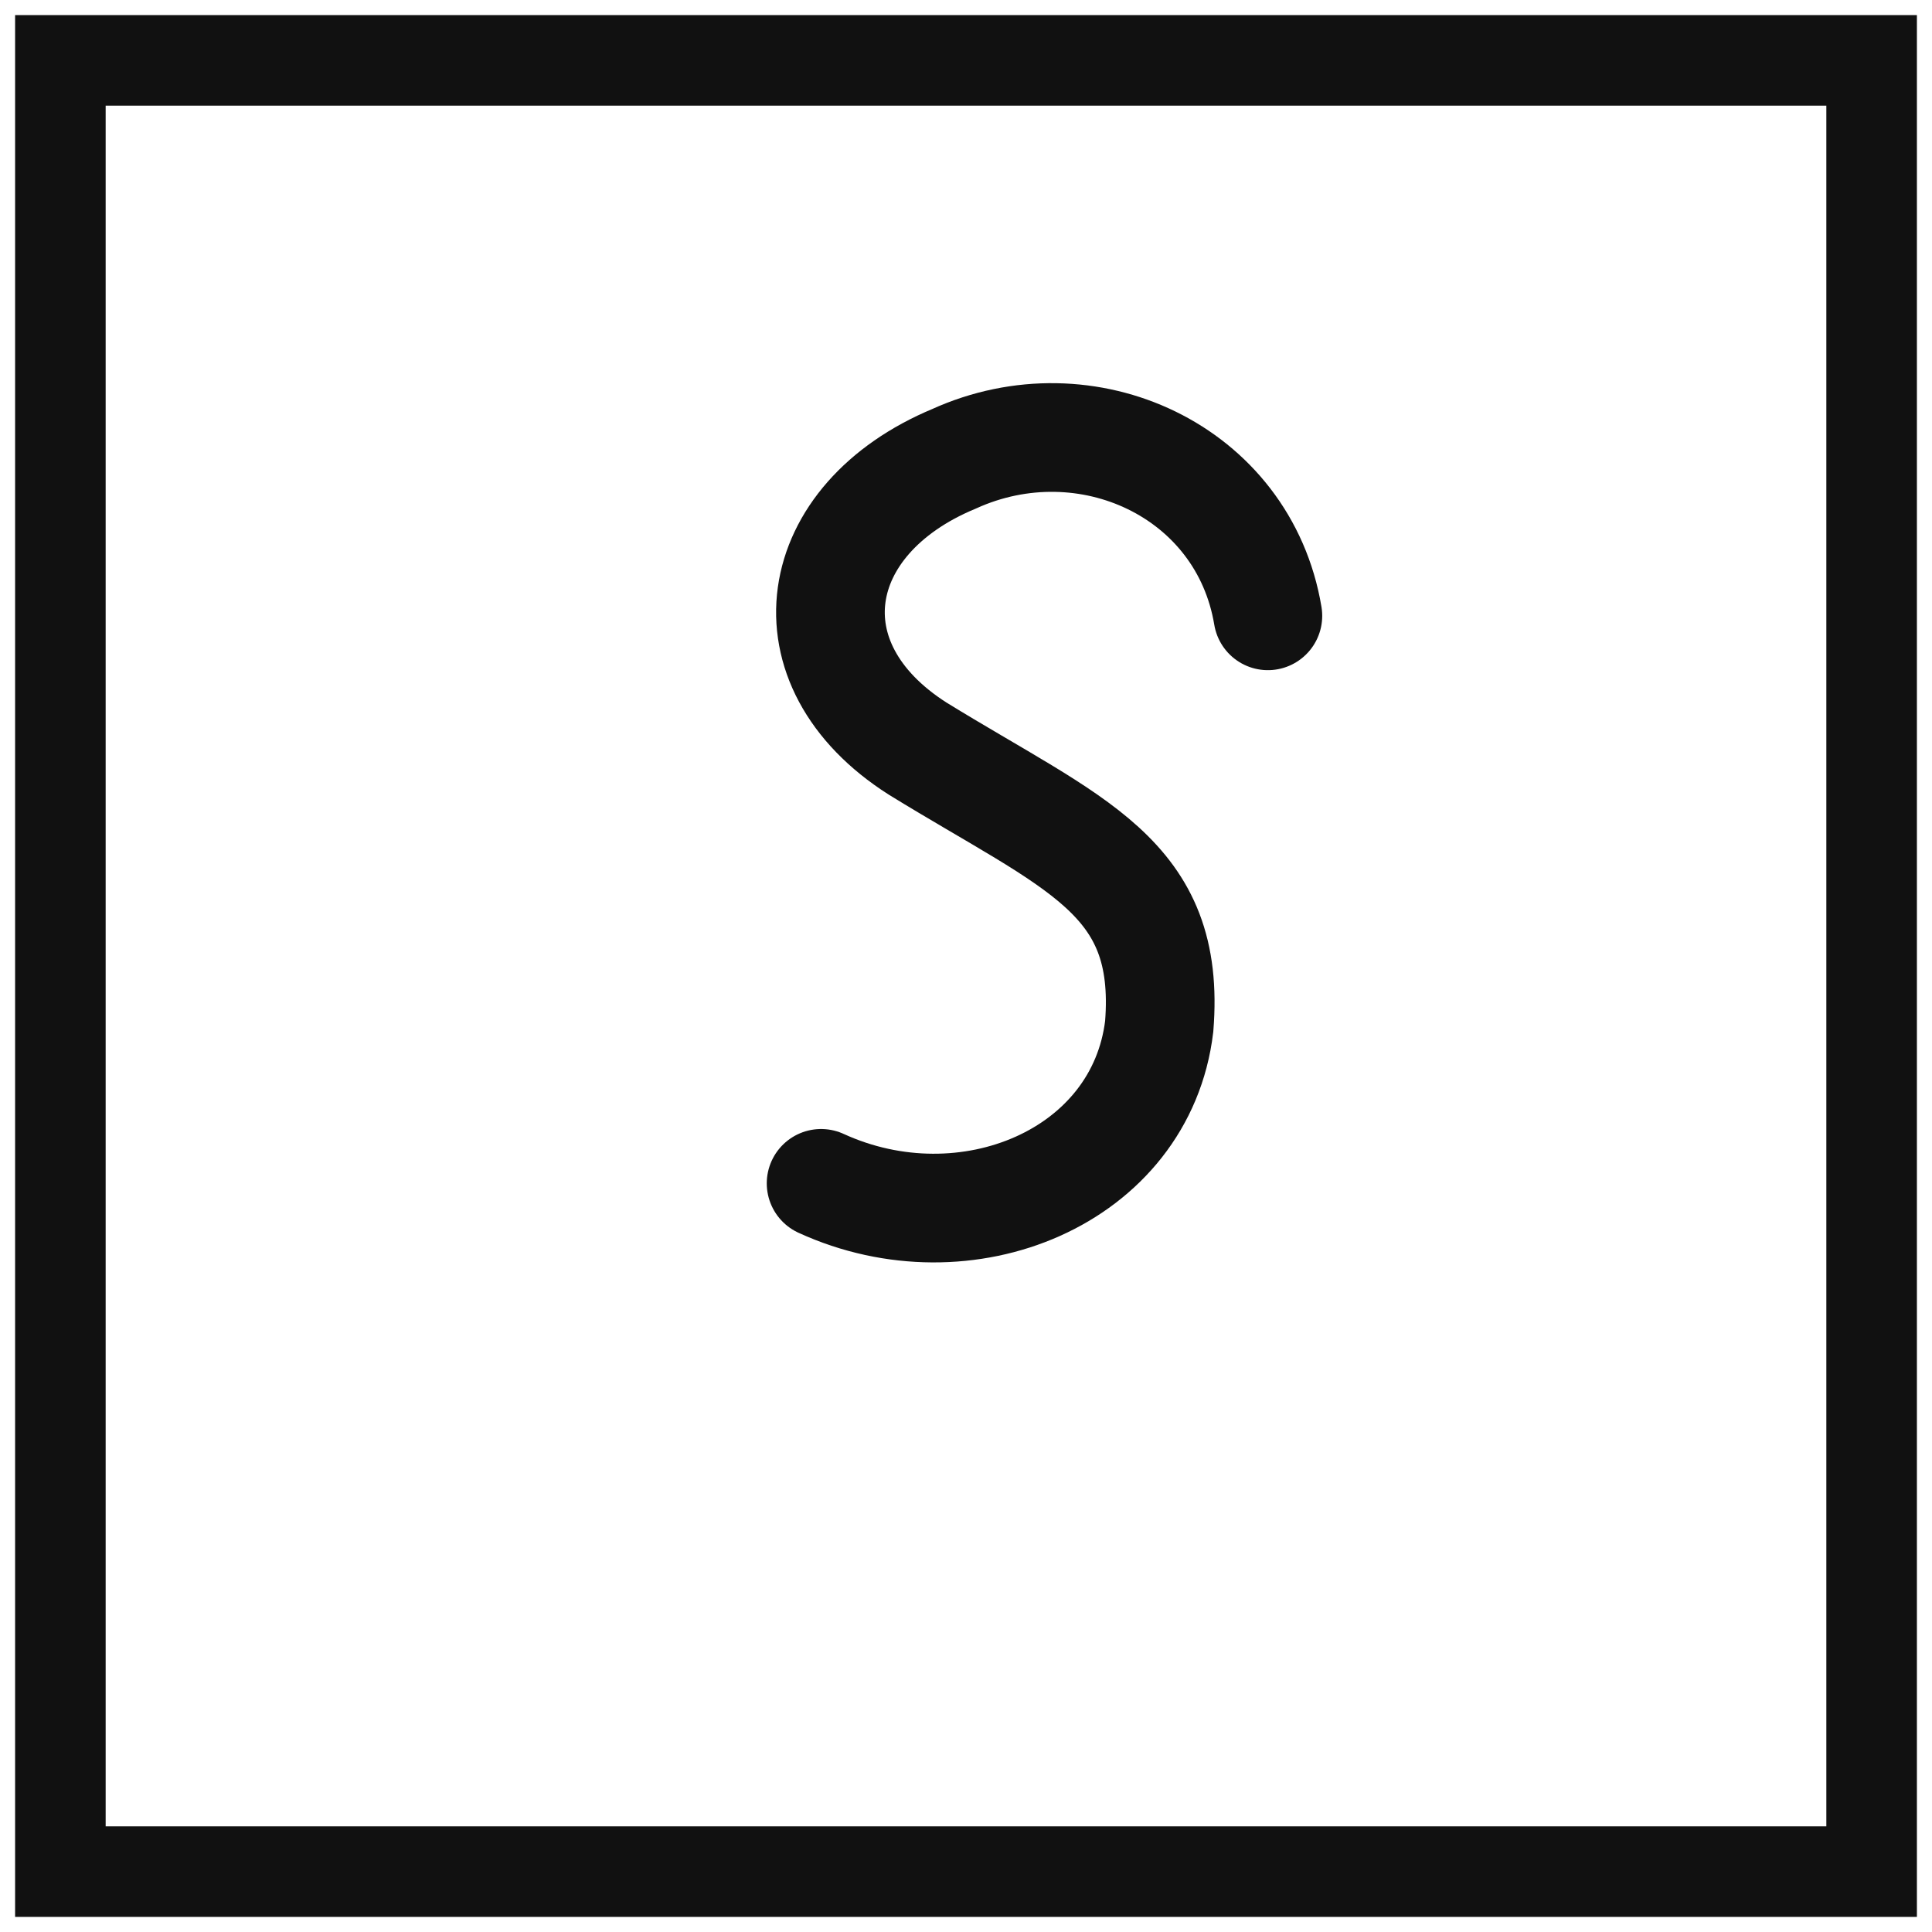
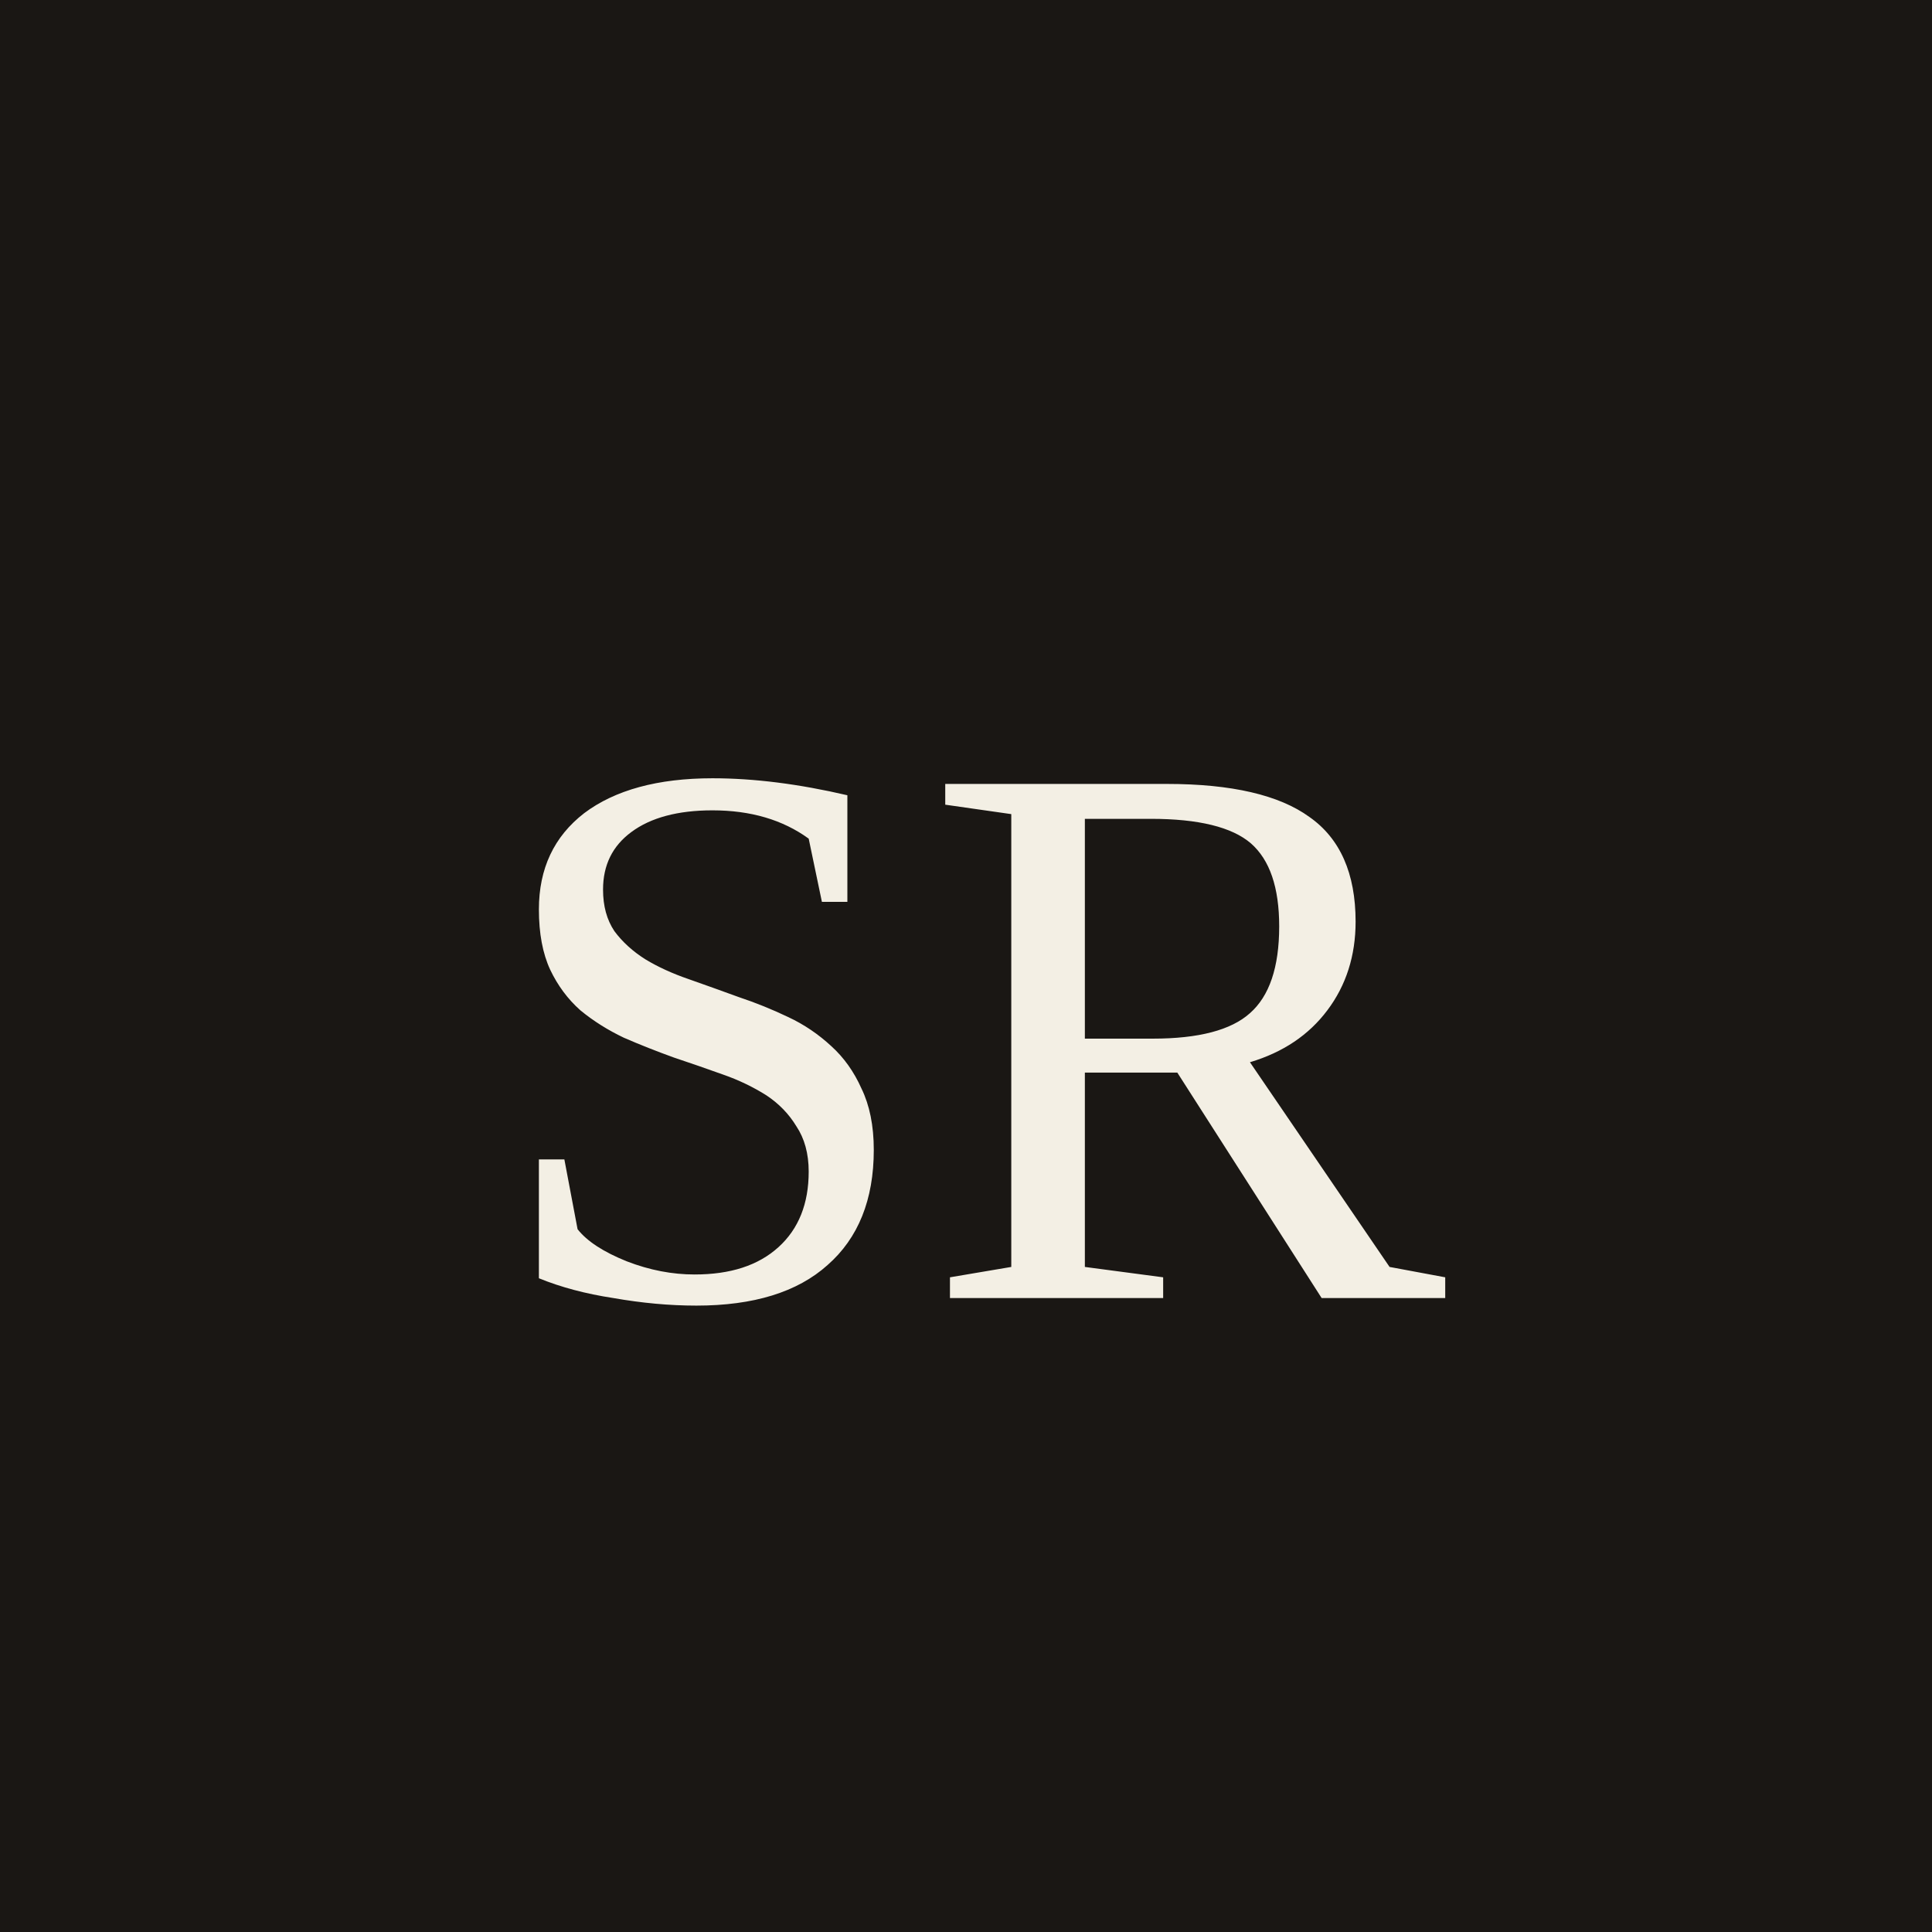
<svg xmlns="http://www.w3.org/2000/svg" viewBox="0 0 32 32">
-   <rect width="32" height="32" fill="#fff" />
-   <rect x="1" y="1" width="30" height="30" fill="none" stroke="#111" stroke-width="1.5" />
-   <path d="M21 10.2c-.4-2.4-3-3.6-5.2-2.6-2.4 1-2.8 3.4-.6 4.8 2.6 1.6 4.2 2.1 4 4.6-.3 2.5-3.2 3.7-5.6 2.6" fill="none" stroke="#111" stroke-width="1.8" stroke-linecap="round" />
+   <rect width="32" height="32" fill="#1a1714" />
+   <text x="16" y="21.5" text-anchor="middle" font-family="Georgia, 'Times New Roman', serif" font-size="13" fill="#f3efe4">SR</text>
</svg>
